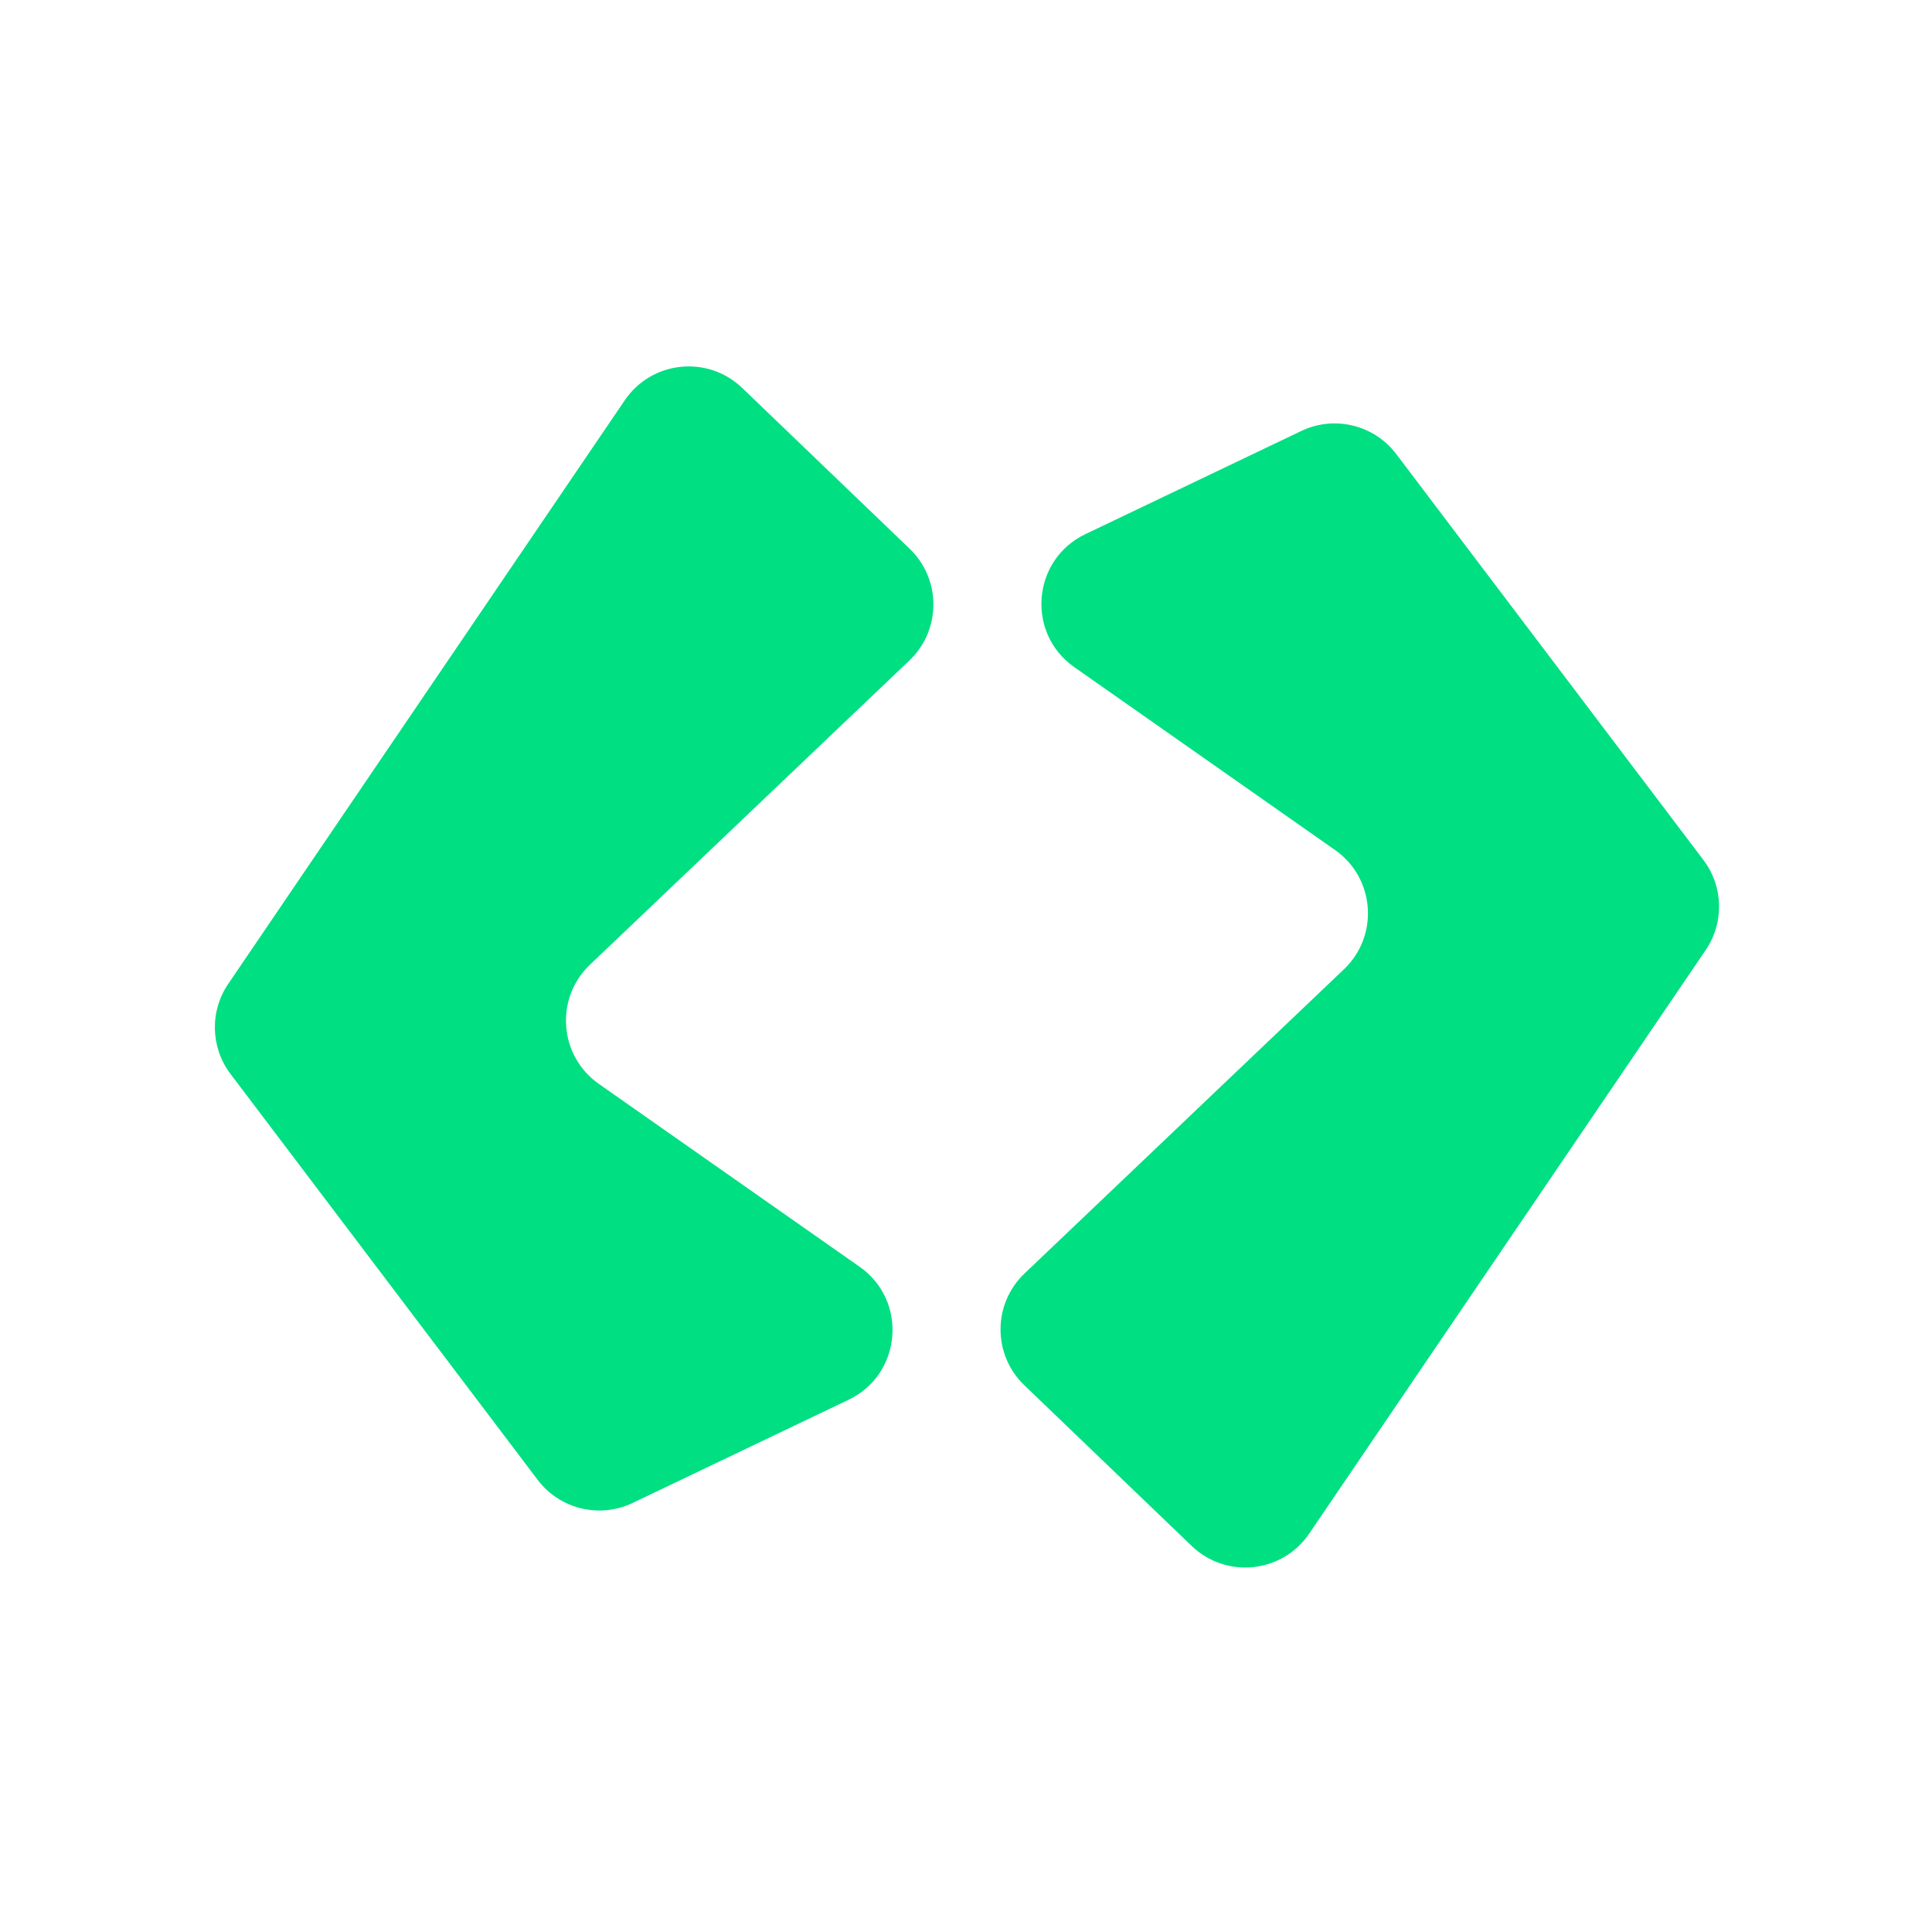
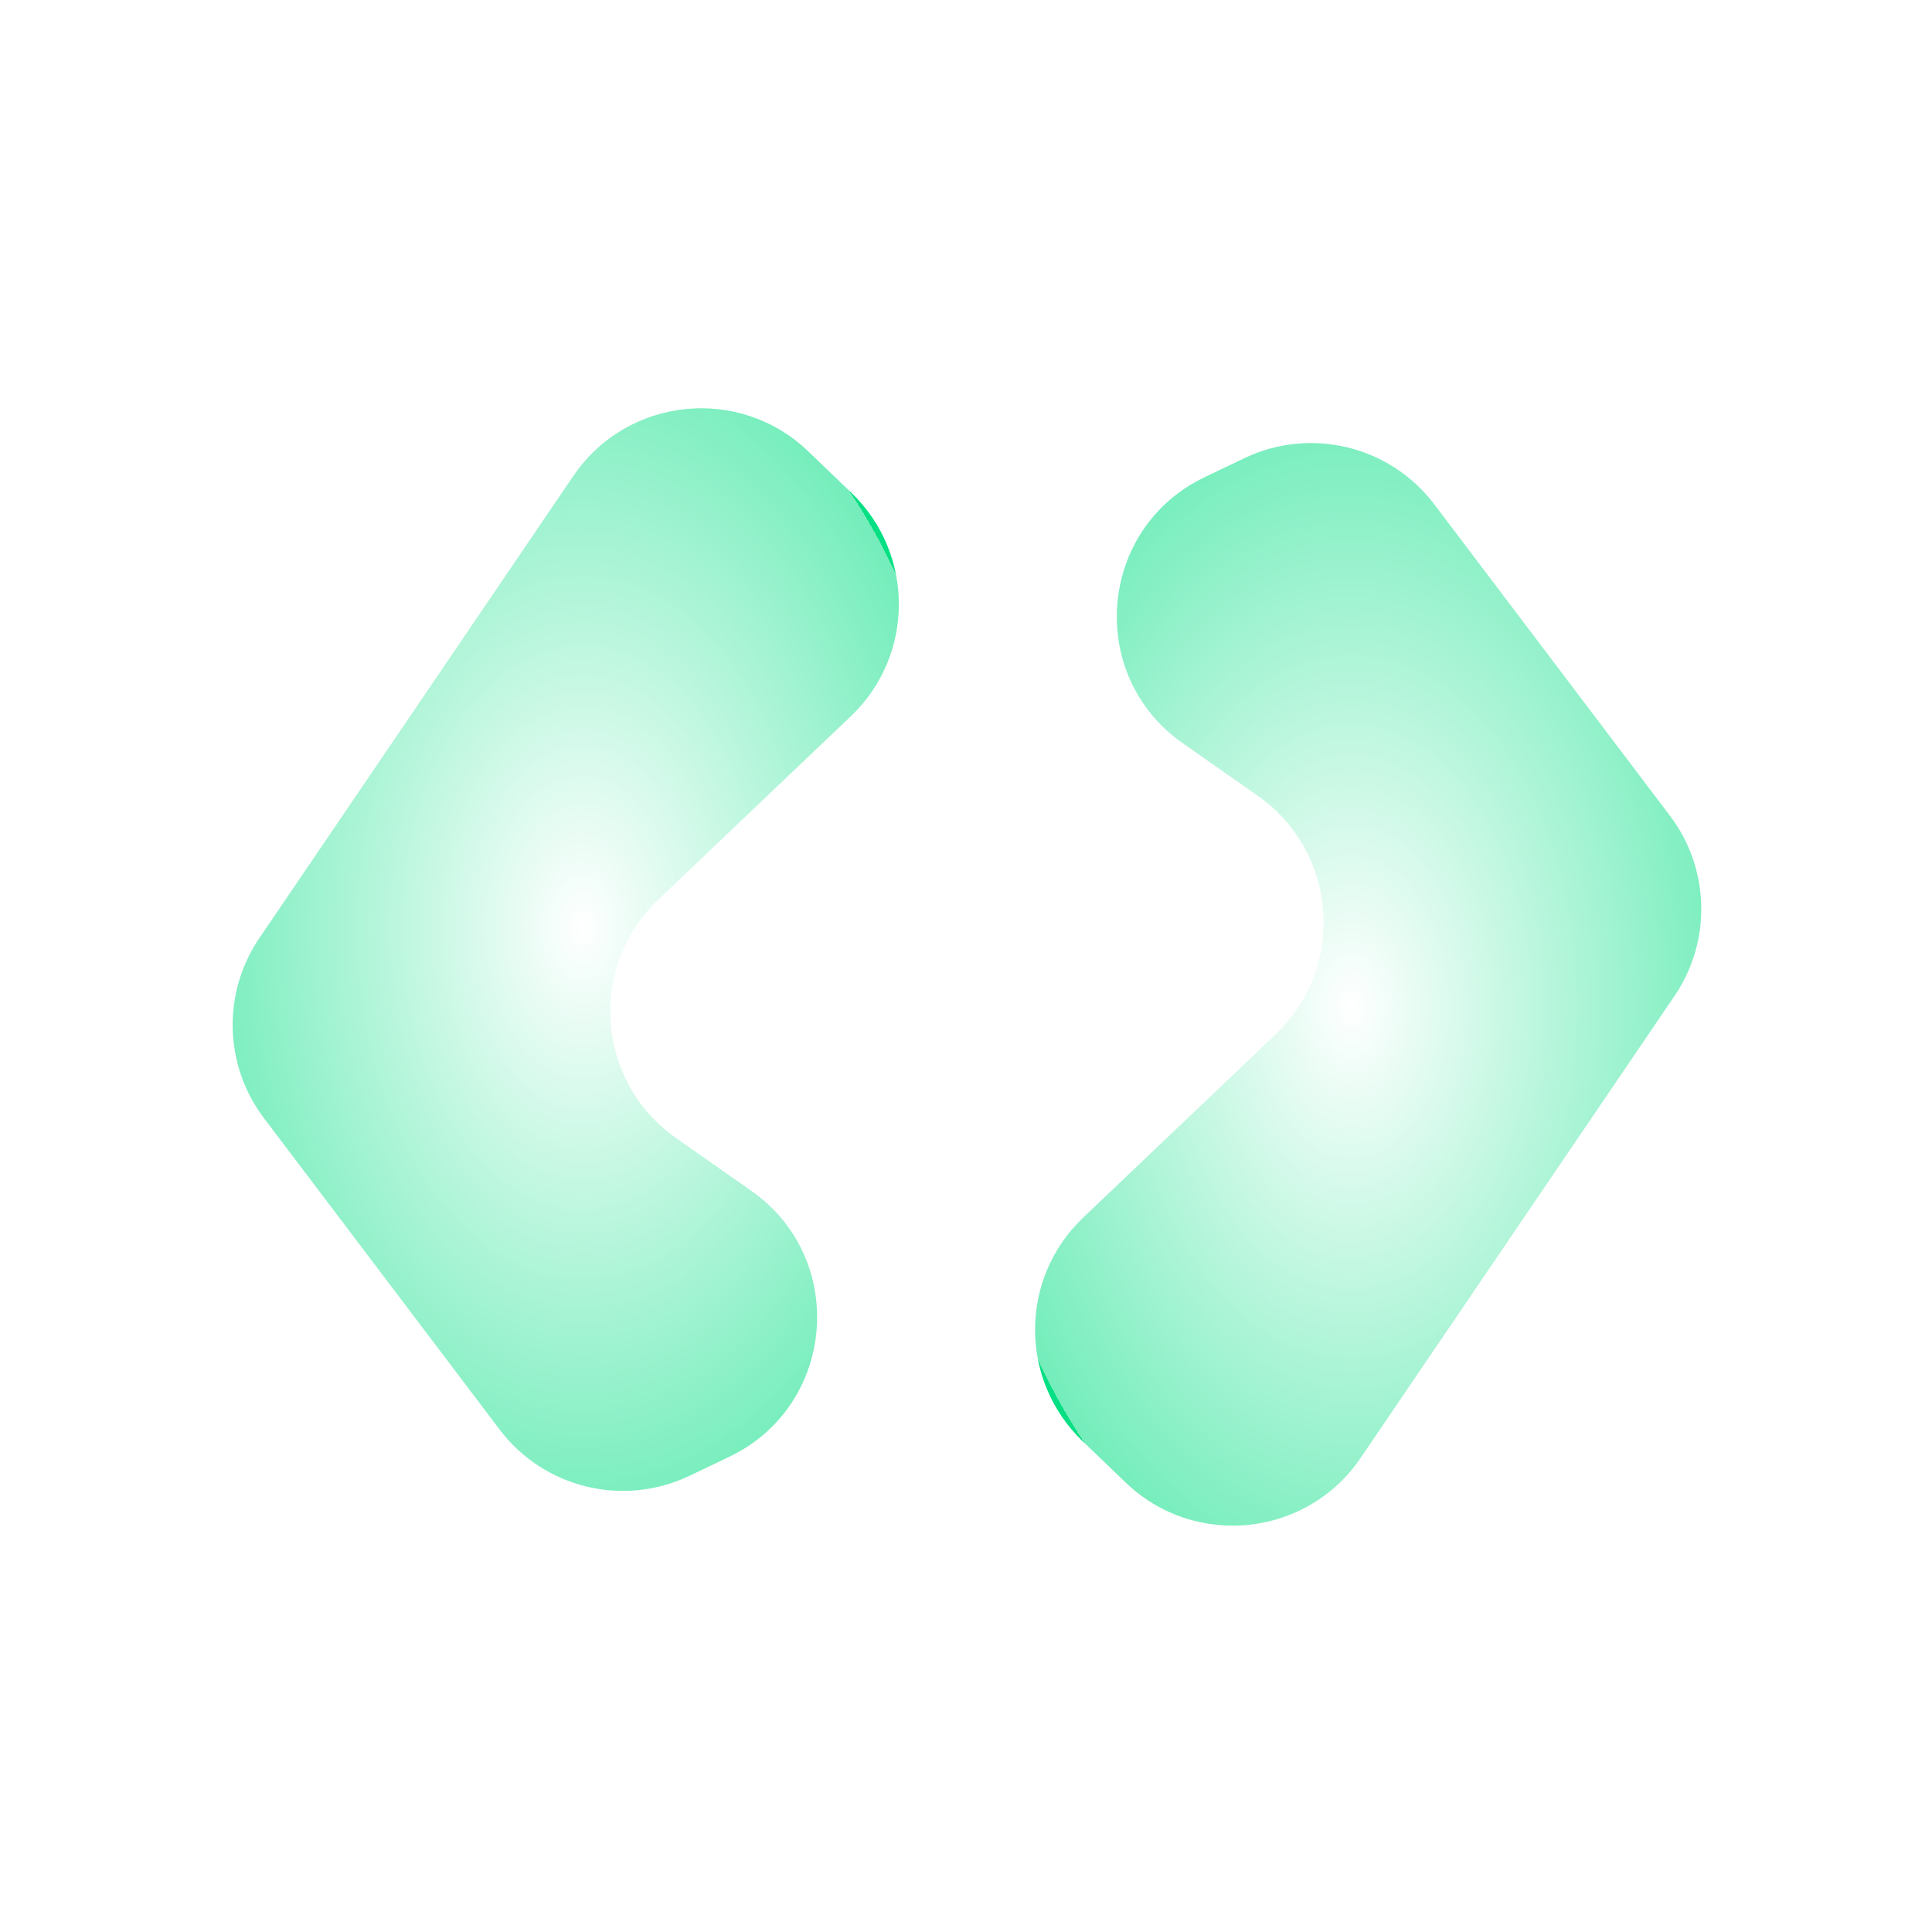
- <svg xmlns="http://www.w3.org/2000/svg" width="500" height="500" viewBox="0 0 500 500" fill="none">
-   <path d="M59.063 254.632L161.689 103.591C168.649 93.347 183.151 91.827 192.084 100.405L235.415 142.015C243.635 149.908 243.608 163.064 235.356 170.923L152.68 249.662C143.536 258.37 144.652 273.269 154.99 280.519L222.468 327.841C234.999 336.629 233.418 355.663 219.607 362.262L163.724 388.965C155.153 393.06 144.885 390.562 139.153 382.988L59.658 277.941C54.483 271.103 54.244 261.726 59.063 254.632Z" fill="#00DF82" />
-   <path d="M441.436 245.868L338.811 396.909C331.851 407.153 317.349 408.673 308.416 400.095L265.085 358.485C256.865 350.592 256.892 337.436 265.144 329.577L347.82 250.838C356.964 242.13 355.848 227.231 345.51 219.981L278.032 172.659C265.501 163.871 267.082 144.837 280.893 138.238L336.776 111.535C345.347 107.44 355.615 109.938 361.347 117.512L440.842 222.559C446.017 229.397 446.256 238.774 441.436 245.868Z" fill="#00DF82" />
+ <svg xmlns="http://www.w3.org/2000/svg" width="250" height="250" viewBox="0 0 250 250" fill="none">
+   <path d="M33.563 121.382L74.189 61.591C81.149 51.347 95.651 49.827 104.584 58.405L110.165 63.765C118.385 71.658 118.358 84.814 110.106 92.673L85.18 116.412C76.036 125.12 77.151 140.019 87.49 147.269L97.218 154.091C109.749 162.879 108.168 181.913 94.357 188.512L89.224 190.965C80.653 195.06 70.385 192.562 64.653 184.988L34.158 144.691C28.983 137.853 28.744 128.476 33.563 121.382Z" fill="url(#paint0_radial_26_204)" />
+   <path d="M216.686 128.868L176.061 188.659C169.101 198.903 154.599 200.423 145.666 191.845L140.085 186.485C131.865 178.592 131.892 165.436 140.144 157.577L165.07 133.838C174.214 125.13 173.098 110.231 162.76 102.981L153.032 96.159C140.501 87.371 142.082 68.337 155.893 61.739L161.026 59.285C169.597 55.19 179.865 57.688 185.597 65.262L216.092 105.559C221.267 112.397 221.506 121.774 216.686 128.868Z" fill="url(#paint1_radial_26_204)" />
+   <defs>
+     <radialGradient id="paint0_radial_26_204" cx="0" cy="0" r="1" gradientUnits="userSpaceOnUse" gradientTransform="translate(75.375 120) rotate(90) scale(78 49.875)">
+       <stop stop-color="white" />
+       <stop offset="1" stop-color="#74EDBB" />
+       <stop offset="1" stop-color="#04DF84" />
+     </radialGradient>
+     <radialGradient id="paint1_radial_26_204" cx="0" cy="0" r="1" gradientUnits="userSpaceOnUse" gradientTransform="translate(174.875 130.25) rotate(-90) scale(78 49.875)">
+       <stop stop-color="white" />
+       <stop offset="1" stop-color="#74EDBB" />
+       <stop offset="1" stop-color="#04DF84" />
+     </radialGradient>
+   </defs>
</svg>
